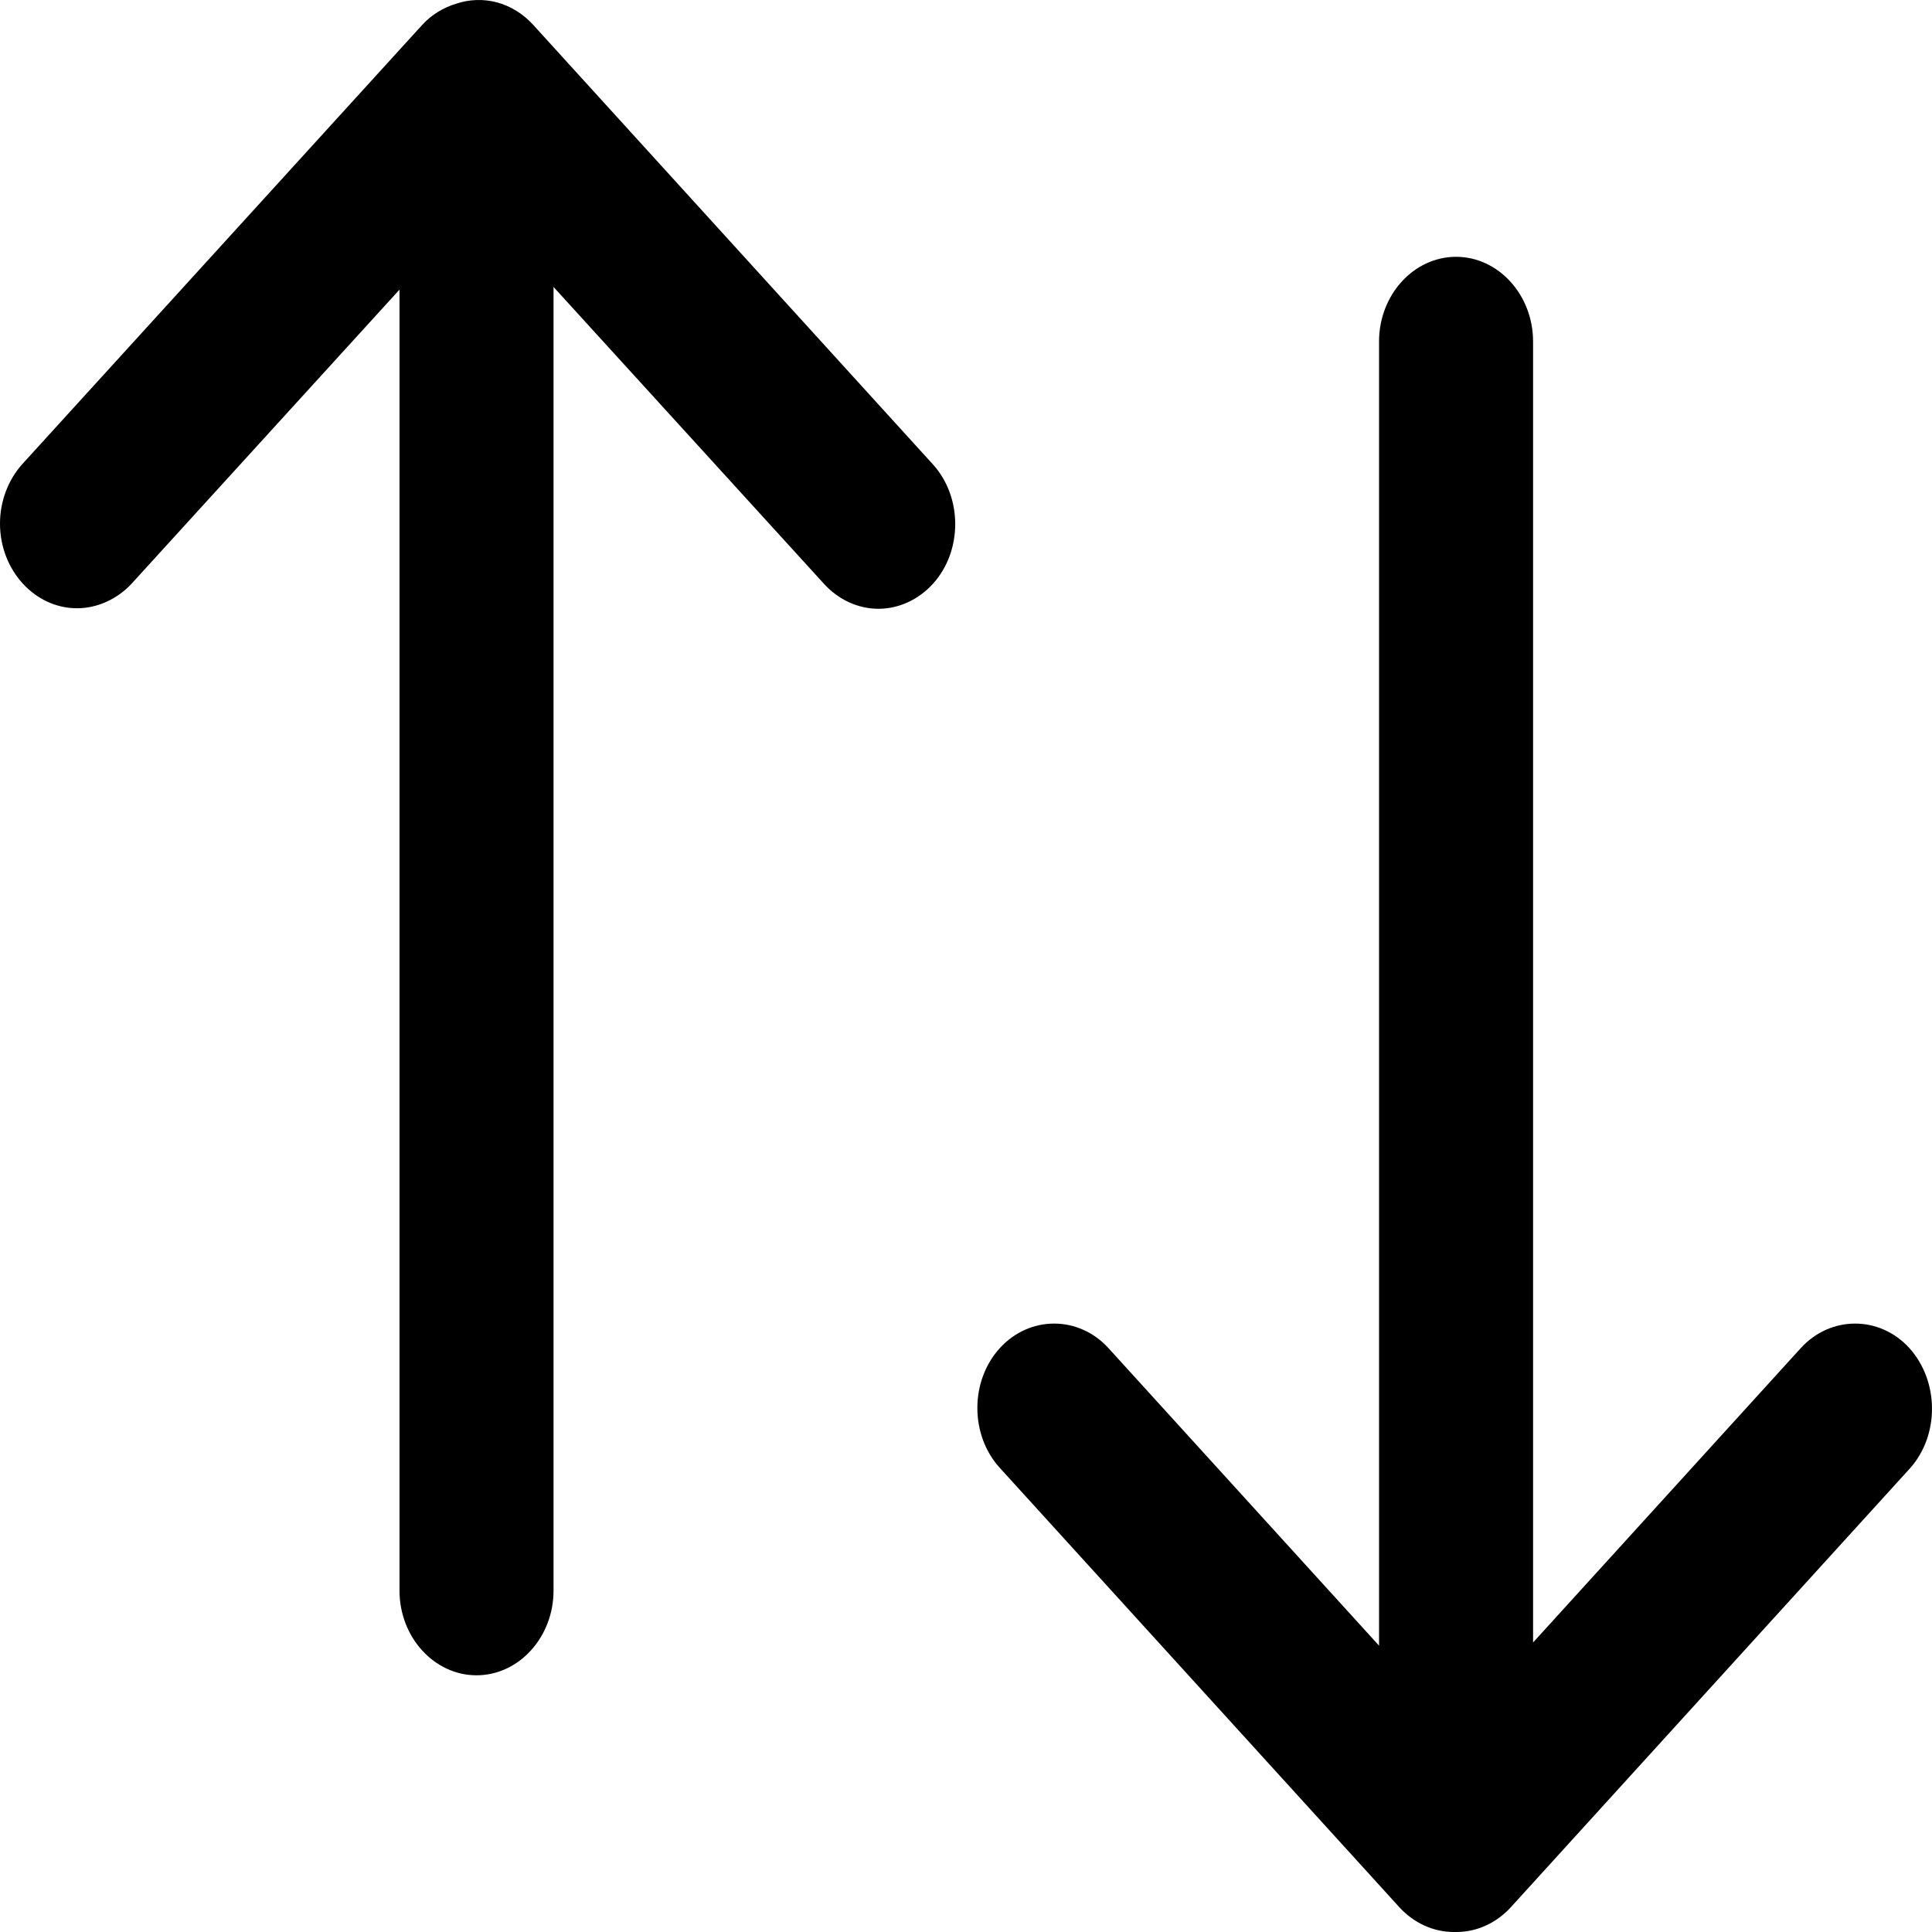
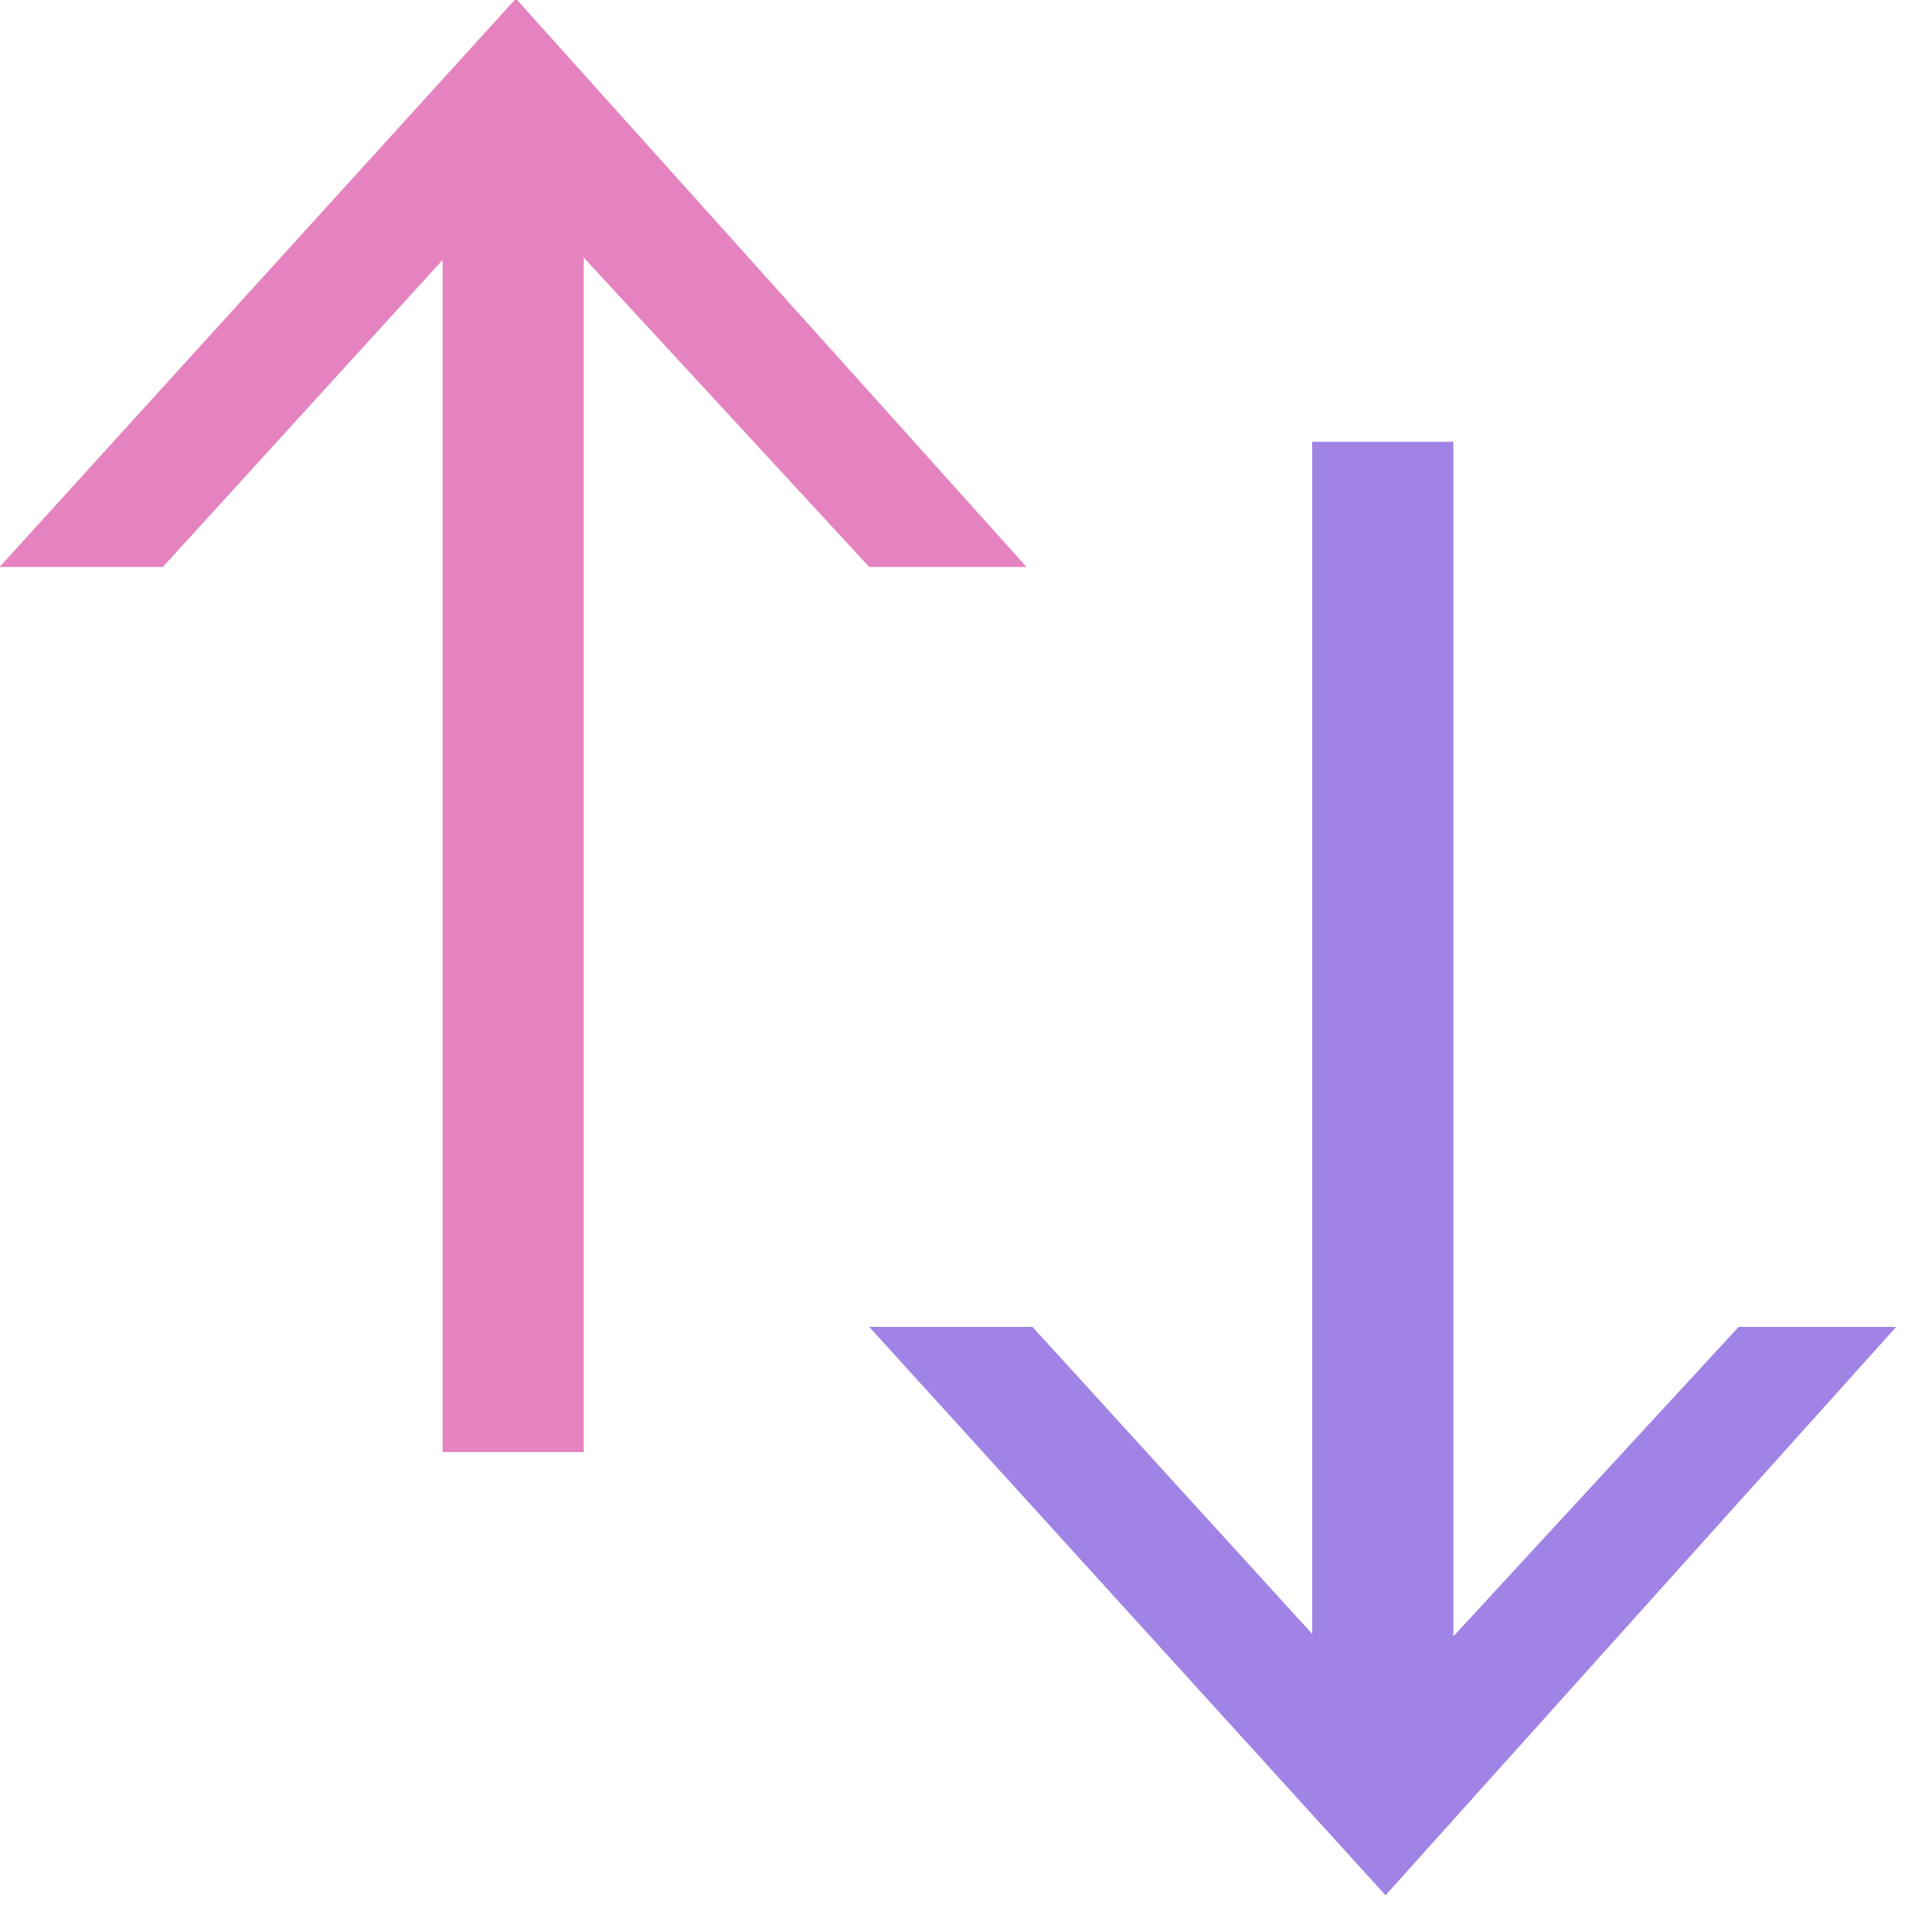
- <svg xmlns="http://www.w3.org/2000/svg" width="100%" height="100%" viewBox="0 0 300 300" version="1.1" xml:space="preserve" style="fill-rule:evenodd;clip-rule:evenodd;stroke-linejoin:round;stroke-miterlimit:2;">
-   <g transform="matrix(1,0,0,1,-2566.17,-1665.69)">
-     <g transform="matrix(0.74743,0,0,0.821872,2529.32,1610.23)">
-       <path d="M243.1,155.2L160.1,72.2C155.7,67.8 149.5,66.5 144,68.2C141.5,68.9 139,70.2 137,72.2L54,155.1C51,158.1 49.3,162.2 49.3,166.4C49.3,175.2 56.5,182.4 65.3,182.4C69.5,182.4 73.6,180.7 76.6,177.8L132.3,122.2L132.3,368C132.3,376.8 139.5,384 148.3,384C157.1,384 164.3,376.8 164.3,368L164.3,121.7L220.5,177.8C223.5,180.8 227.6,182.5 231.8,182.5C236,182.5 240.1,180.8 243.1,177.8C249.3,171.6 249.3,161.4 243.1,155.2Z" style="fill-rule:nonzero;" />
-       <path d="M446,322.2C439.8,316 429.6,316 423.4,322.2L367.8,377.8L367.8,132C367.8,123.2 360.6,116 351.8,116C343,116 335.8,123.2 335.8,132L335.8,378.4L279.6,322.2C273.4,316 263.2,316 257,322.2C250.8,328.4 250.8,338.6 257,344.8L340,427.8C343,430.8 347.1,432.5 351.3,432.5L351.9,432.5C356.1,432.5 360.2,430.8 363.2,427.8L446.2,344.8C452.2,338.6 452.2,328.5 446,322.2Z" style="fill-rule:nonzero;" />
+ <svg xmlns="http://www.w3.org/2000/svg" width="100%" height="100%" viewBox="0 0 54 54" version="1.1" xml:space="preserve" style="fill-rule:evenodd;clip-rule:evenodd;stroke-linejoin:round;stroke-miterlimit:2;">
+   <g transform="matrix(1,0,0,1,-24919.4,-14020.7)">
+     <g transform="matrix(1,0,0,1,19344.9,18078.9)">
+       <g transform="matrix(0.123282,0,0,0.13556,5570.56,-4067.5)">
+         <path d="M264.698,185.509L148.92,68.322L31.863,185.509L68.877,185.509L132.3,122.2L132.3,368L164.3,368L164.3,121.7L229.027,185.509L264.698,185.509Z" style="fill:rgb(228,131,191);fill-rule:nonzero;" />
+         <g transform="matrix(1,0,0,-1,197.164,527.696)">
+           <path d="M264.698,185.509L148.92,68.322L31.863,185.509L68.877,185.509L132.3,122.2L132.3,368L164.3,368L164.3,121.7L228.976,185.509L264.698,185.509Z" style="fill:rgb(160,131,228);fill-rule:nonzero;" />
+         </g>
+       </g>
    </g>
  </g>
</svg>
